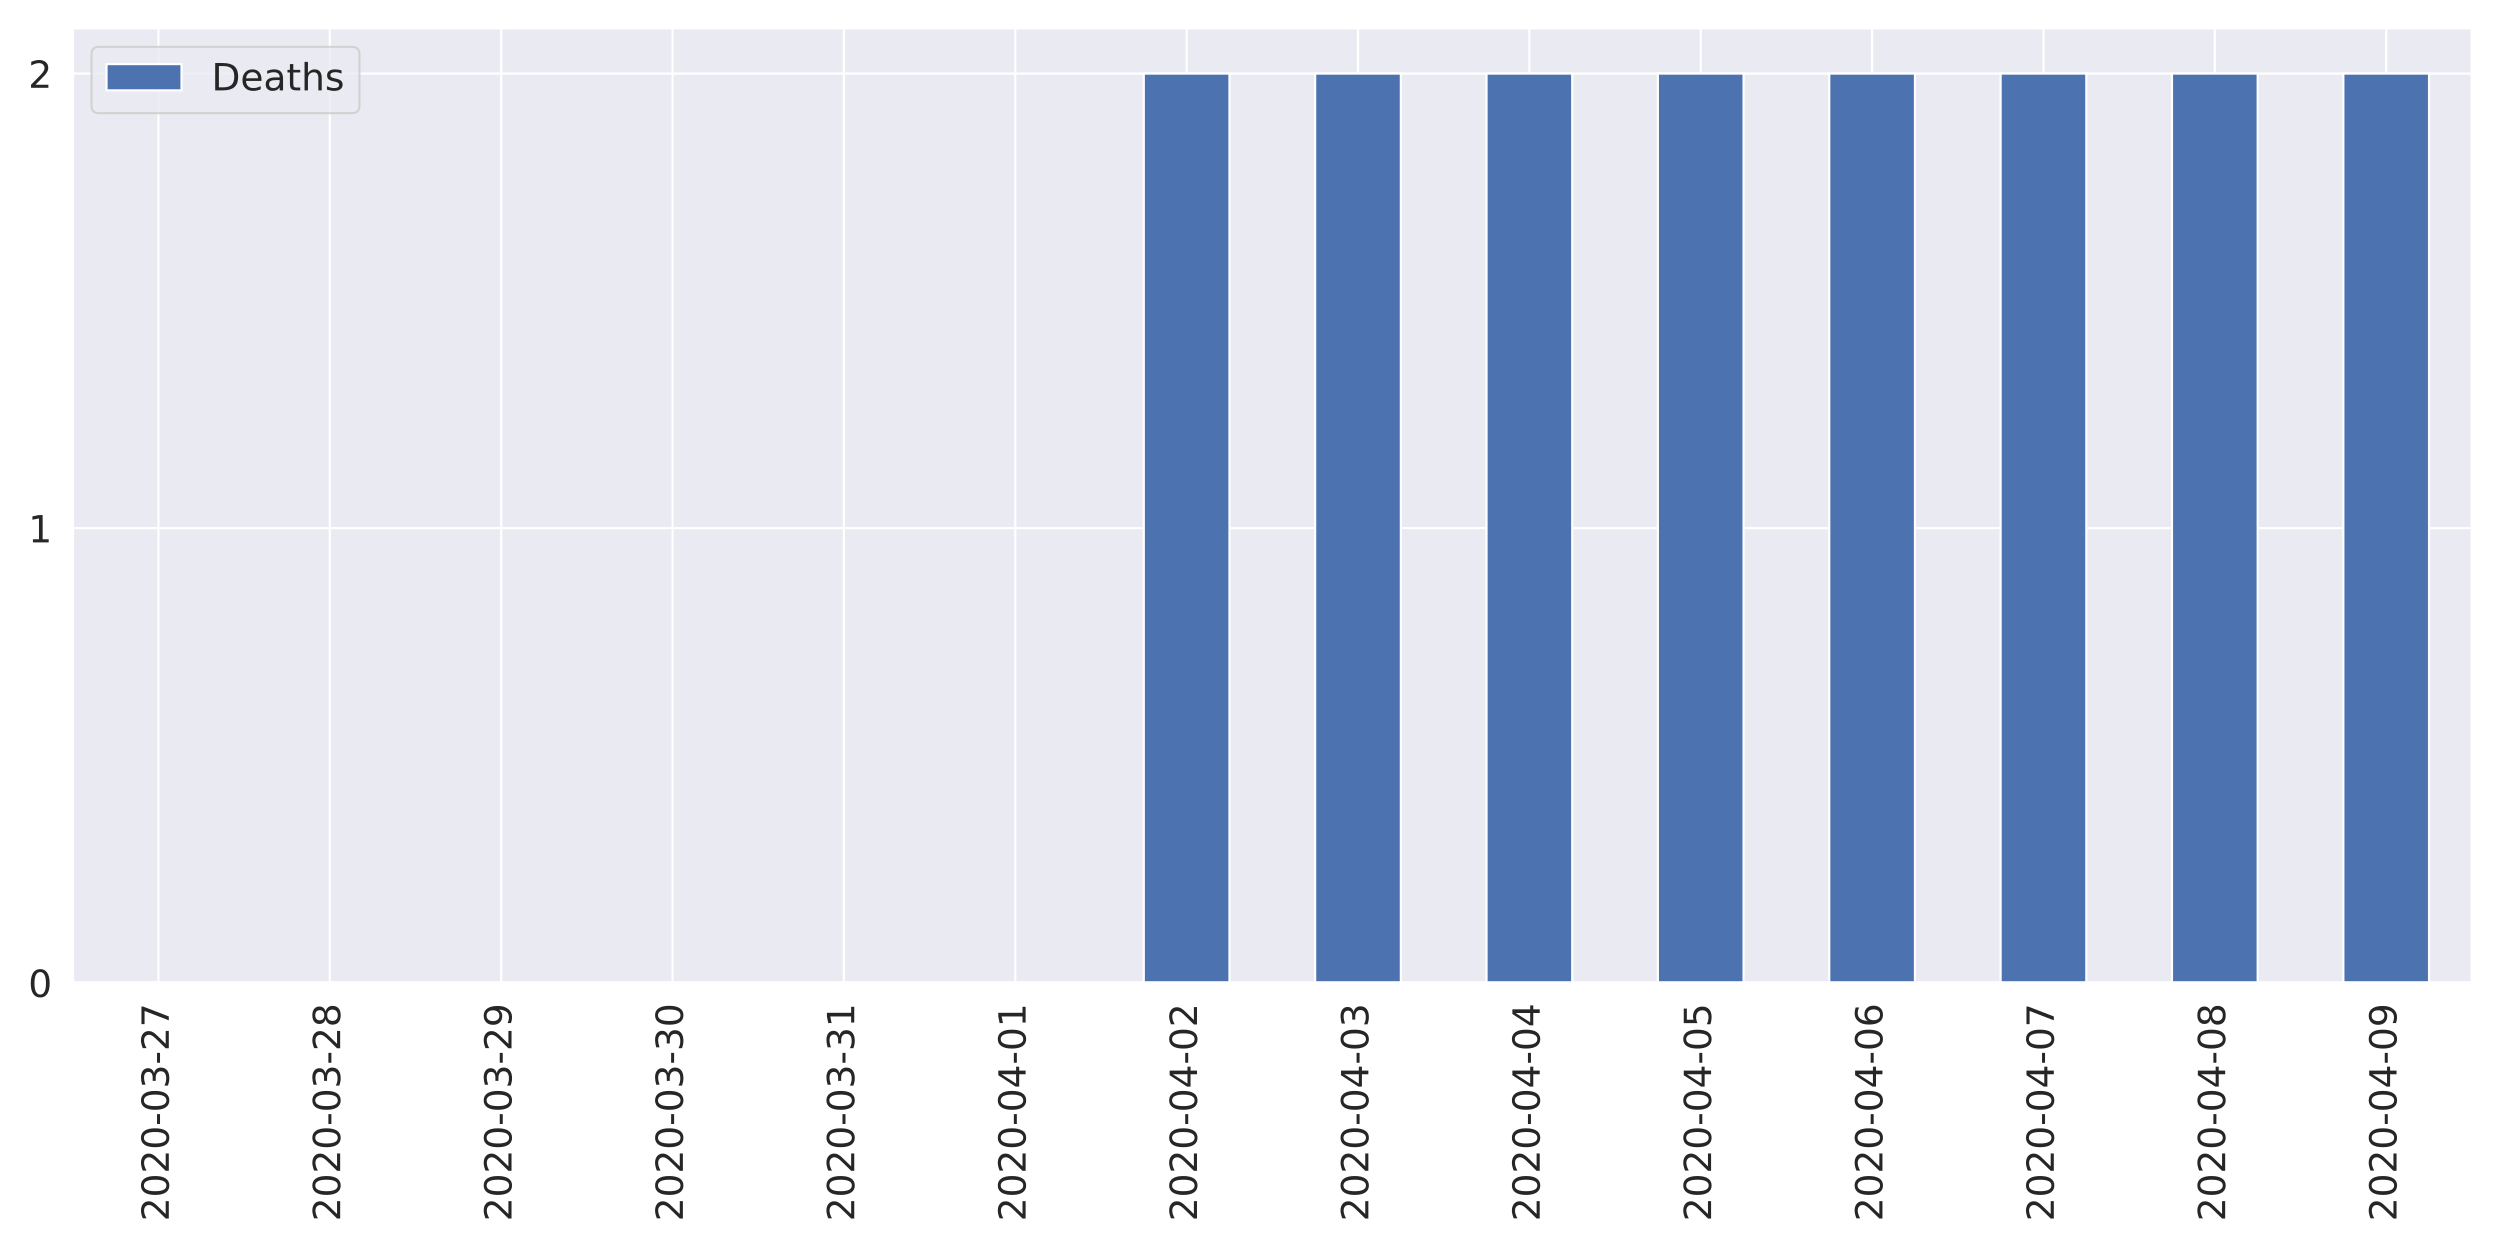
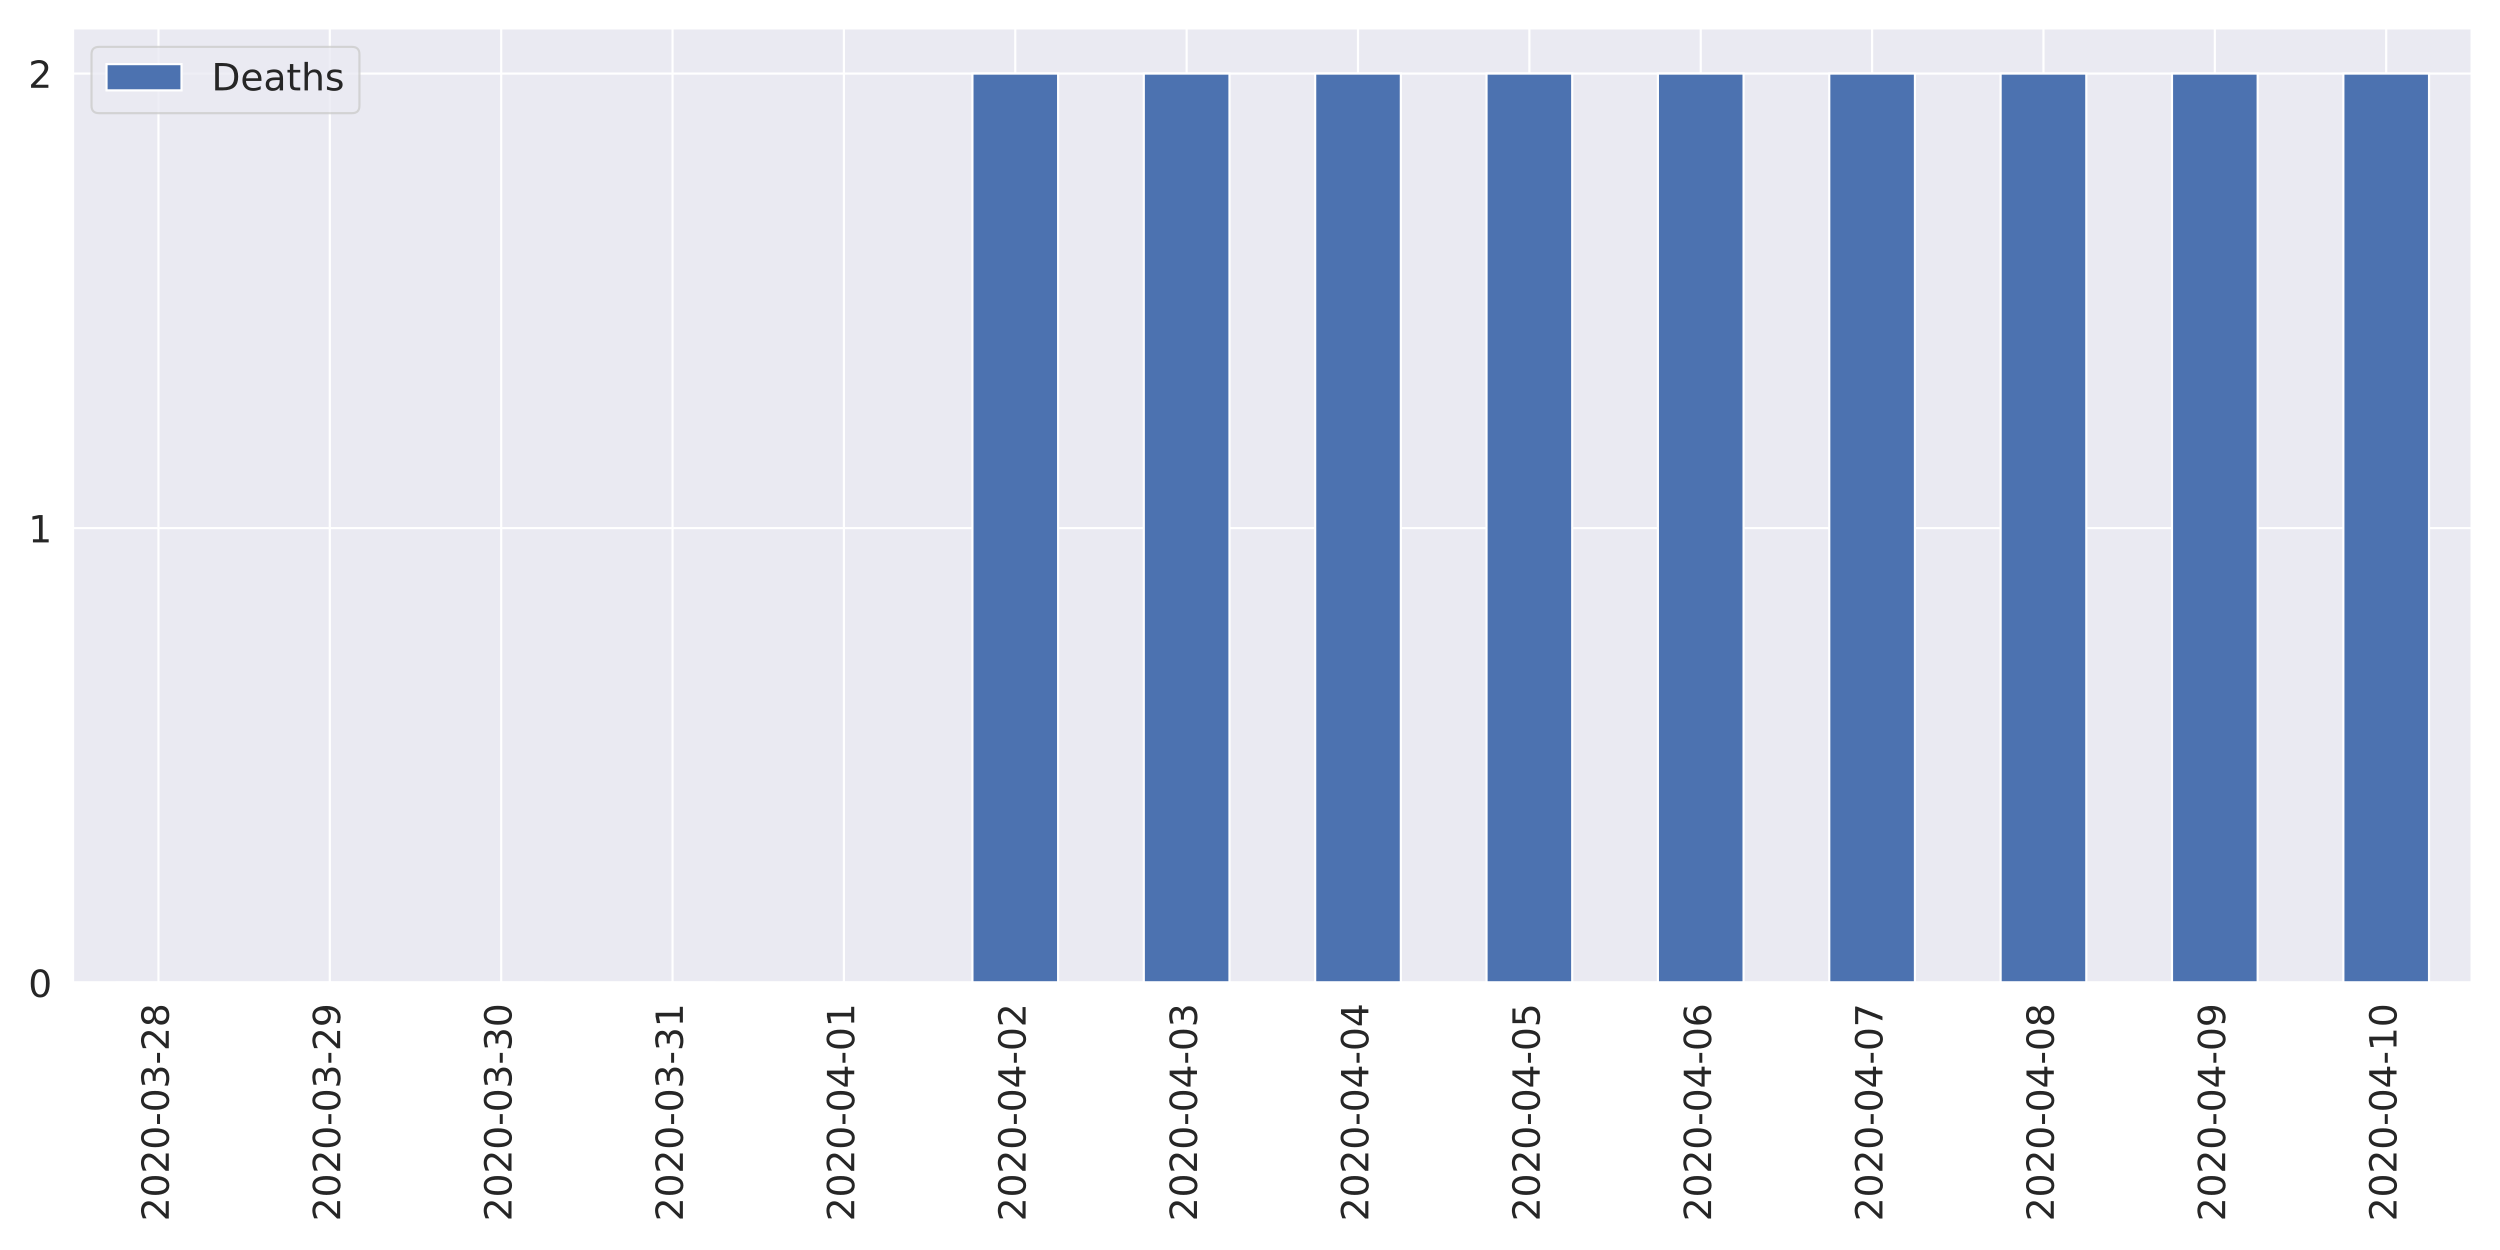
<svg xmlns="http://www.w3.org/2000/svg" xmlns:xlink="http://www.w3.org/1999/xlink" height="576pt" version="1.1" viewBox="0 0 1152 576" width="1152pt">
  <defs>
    <style type="text/css">
*{stroke-linecap:butt;stroke-linejoin:round;}
  </style>
  </defs>
  <g id="figure_1">
    <g id="patch_1">
      <path d="M 0 576  L 1152 576  L 1152 0  L 0 0  z " style="fill:#ffffff;" />
    </g>
    <g id="axes_1">
      <g id="patch_2">
        <path d="M 33.53 452.83  L 1139.04 452.83  L 1139.04 12.96  L 33.53 12.96  z " style="fill:#eaeaf2;" />
      </g>
      <g id="matplotlib.axis_1">
        <g id="xtick_1">
          <g id="line2d_1">
            <path clip-path="url(#pada38591d6)" d="M 73.013 452.83  L 73.013 12.96  " style="fill:none;stroke:#ffffff;stroke-linecap:round;" />
          </g>
          <g id="text_1">
            <defs>
              <path d="M 19.188 8.297  L 53.609 8.297  L 53.609 0  L 7.328 0  L 7.328 8.297  Q 12.938 14.109 22.625 23.891  Q 32.328 33.688 34.812 36.531  Q 39.547 41.844 41.422 45.531  Q 43.312 49.219 43.312 52.781  Q 43.312 58.594 39.234 62.25  Q 35.156 65.922 28.609 65.922  Q 23.969 65.922 18.812 64.312  Q 13.672 62.703 7.812 59.422  L 7.812 69.391  Q 13.766 71.781 18.938 73  Q 24.125 74.219 28.422 74.219  Q 39.75 74.219 46.484 68.547  Q 53.219 62.891 53.219 53.422  Q 53.219 48.922 51.531 44.891  Q 49.859 40.875 45.406 35.406  Q 44.188 33.984 37.641 27.219  Q 31.109 20.453 19.188 8.297  z " id="DejaVuSans-50" />
              <path d="M 31.781 66.406  Q 24.172 66.406 20.328 58.906  Q 16.5 51.422 16.5 36.375  Q 16.5 21.391 20.328 13.891  Q 24.172 6.391 31.781 6.391  Q 39.453 6.391 43.281 13.891  Q 47.125 21.391 47.125 36.375  Q 47.125 51.422 43.281 58.906  Q 39.453 66.406 31.781 66.406  z M 31.781 74.219  Q 44.047 74.219 50.516 64.516  Q 56.984 54.828 56.984 36.375  Q 56.984 17.969 50.516 8.266  Q 44.047 -1.422 31.781 -1.422  Q 19.531 -1.422 13.062 8.266  Q 6.594 17.969 6.594 36.375  Q 6.594 54.828 13.062 64.516  Q 19.531 74.219 31.781 74.219  z " id="DejaVuSans-48" />
              <path d="M 4.891 31.391  L 31.203 31.391  L 31.203 23.391  L 4.891 23.391  z " id="DejaVuSans-45" />
              <path d="M 40.578 39.312  Q 47.656 37.797 51.625 33  Q 55.609 28.219 55.609 21.188  Q 55.609 10.406 48.188 4.484  Q 40.766 -1.422 27.094 -1.422  Q 22.516 -1.422 17.656 -0.516  Q 12.797 0.391 7.625 2.203  L 7.625 11.719  Q 11.719 9.328 16.594 8.109  Q 21.484 6.891 26.812 6.891  Q 36.078 6.891 40.938 10.547  Q 45.797 14.203 45.797 21.188  Q 45.797 27.641 41.281 31.266  Q 36.766 34.906 28.719 34.906  L 20.219 34.906  L 20.219 43.016  L 29.109 43.016  Q 36.375 43.016 40.234 45.922  Q 44.094 48.828 44.094 54.297  Q 44.094 59.906 40.109 62.906  Q 36.141 65.922 28.719 65.922  Q 24.656 65.922 20.016 65.031  Q 15.375 64.156 9.812 62.312  L 9.812 71.094  Q 15.438 72.656 20.344 73.438  Q 25.25 74.219 29.594 74.219  Q 40.828 74.219 47.359 69.109  Q 53.906 64.016 53.906 55.328  Q 53.906 49.266 50.438 45.094  Q 46.969 40.922 40.578 39.312  z " id="DejaVuSans-51" />
-               <path d="M 8.203 72.906  L 55.078 72.906  L 55.078 68.703  L 28.609 0  L 18.312 0  L 43.219 64.594  L 8.203 64.594  z " id="DejaVuSans-55" />
+               <path d="M 31.781 34.625  Q 24.75 34.625 20.719 30.859  Q 16.703 27.094 16.703 20.516  Q 16.703 13.922 20.719 10.156  Q 24.75 6.391 31.781 6.391  Q 38.812 6.391 42.859 10.172  Q 46.922 13.969 46.922 20.516  Q 46.922 27.094 42.891 30.859  Q 38.875 34.625 31.781 34.625  z M 21.922 38.812  Q 15.578 40.375 12.031 44.719  Q 8.5 49.078 8.5 55.328  Q 8.5 64.062 14.719 69.141  Q 20.953 74.219 31.781 74.219  Q 42.672 74.219 48.875 69.141  Q 55.078 64.062 55.078 55.328  Q 55.078 49.078 51.531 44.719  Q 48 40.375 41.703 38.812  Q 48.828 37.156 52.797 32.312  Q 56.781 27.484 56.781 20.516  Q 56.781 9.906 50.312 4.234  Q 43.844 -1.422 31.781 -1.422  Q 19.734 -1.422 13.25 4.234  Q 6.781 9.906 6.781 20.516  Q 6.781 27.484 10.781 32.312  Q 14.797 37.156 21.922 38.812  z M 18.312 54.391  Q 18.312 48.734 21.844 45.562  Q 25.391 42.391 31.781 42.391  Q 38.141 42.391 41.719 45.562  Q 45.312 48.734 45.312 54.391  Q 45.312 60.062 41.719 63.234  Q 38.141 66.406 31.781 66.406  Q 25.391 66.406 21.844 63.234  Q 18.312 60.062 18.312 54.391  z " id="DejaVuSans-56" />
            </defs>
            <g style="fill:#262626;" transform="translate(77.7807 562.7538)rotate(-90)scale(0.1728 -0.1728)">
              <use xlink:href="#DejaVuSans-50" />
              <use x="63.623" xlink:href="#DejaVuSans-48" />
              <use x="127.246" xlink:href="#DejaVuSans-50" />
              <use x="190.869" xlink:href="#DejaVuSans-48" />
              <use x="254.492" xlink:href="#DejaVuSans-45" />
              <use x="290.576" xlink:href="#DejaVuSans-48" />
              <use x="354.199" xlink:href="#DejaVuSans-51" />
              <use x="417.822" xlink:href="#DejaVuSans-45" />
              <use x="453.906" xlink:href="#DejaVuSans-50" />
-               <use x="517.529" xlink:href="#DejaVuSans-55" />
+               <use x="517.529" xlink:href="#DejaVuSans-56" />
            </g>
          </g>
        </g>
        <g id="xtick_2">
          <g id="line2d_2">
            <path clip-path="url(#pada38591d6)" d="M 151.977 452.83  L 151.977 12.96  " style="fill:none;stroke:#ffffff;stroke-linecap:round;" />
          </g>
          <g id="text_2">
            <defs>
-               <path d="M 31.781 34.625  Q 24.75 34.625 20.719 30.859  Q 16.703 27.094 16.703 20.516  Q 16.703 13.922 20.719 10.156  Q 24.75 6.391 31.781 6.391  Q 38.812 6.391 42.859 10.172  Q 46.922 13.969 46.922 20.516  Q 46.922 27.094 42.891 30.859  Q 38.875 34.625 31.781 34.625  z M 21.922 38.812  Q 15.578 40.375 12.031 44.719  Q 8.5 49.078 8.5 55.328  Q 8.5 64.062 14.719 69.141  Q 20.953 74.219 31.781 74.219  Q 42.672 74.219 48.875 69.141  Q 55.078 64.062 55.078 55.328  Q 55.078 49.078 51.531 44.719  Q 48 40.375 41.703 38.812  Q 48.828 37.156 52.797 32.312  Q 56.781 27.484 56.781 20.516  Q 56.781 9.906 50.312 4.234  Q 43.844 -1.422 31.781 -1.422  Q 19.734 -1.422 13.25 4.234  Q 6.781 9.906 6.781 20.516  Q 6.781 27.484 10.781 32.312  Q 14.797 37.156 21.922 38.812  z M 18.312 54.391  Q 18.312 48.734 21.844 45.562  Q 25.391 42.391 31.781 42.391  Q 38.141 42.391 41.719 45.562  Q 45.312 48.734 45.312 54.391  Q 45.312 60.062 41.719 63.234  Q 38.141 66.406 31.781 66.406  Q 25.391 66.406 21.844 63.234  Q 18.312 60.062 18.312 54.391  z " id="DejaVuSans-56" />
+               <path d="M 10.984 1.516  L 10.984 10.5  Q 14.703 8.734 18.5 7.812  Q 22.312 6.891 25.984 6.891  Q 35.75 6.891 40.891 13.453  Q 46.047 20.016 46.781 33.406  Q 43.953 29.203 39.594 26.953  Q 35.25 24.703 29.984 24.703  Q 19.047 24.703 12.672 31.312  Q 6.297 37.938 6.297 49.422  Q 6.297 60.641 12.938 67.422  Q 19.578 74.219 30.609 74.219  Q 43.266 74.219 49.922 64.516  Q 56.594 54.828 56.594 36.375  Q 56.594 19.141 48.406 8.859  Q 40.234 -1.422 26.422 -1.422  Q 22.703 -1.422 18.891 -0.688  Q 15.094 0.047 10.984 1.516  z M 30.609 32.422  Q 37.25 32.422 41.125 36.953  Q 45.016 41.5 45.016 49.422  Q 45.016 57.281 41.125 61.844  Q 37.25 66.406 30.609 66.406  Q 23.969 66.406 20.094 61.844  Q 16.219 57.281 16.219 49.422  Q 16.219 41.5 20.094 36.953  Q 23.969 32.422 30.609 32.422  z " id="DejaVuSans-57" />
            </defs>
            <g style="fill:#262626;" transform="translate(156.7457 562.7538)rotate(-90)scale(0.1728 -0.1728)">
              <use xlink:href="#DejaVuSans-50" />
              <use x="63.623" xlink:href="#DejaVuSans-48" />
              <use x="127.246" xlink:href="#DejaVuSans-50" />
              <use x="190.869" xlink:href="#DejaVuSans-48" />
              <use x="254.492" xlink:href="#DejaVuSans-45" />
              <use x="290.576" xlink:href="#DejaVuSans-48" />
              <use x="354.199" xlink:href="#DejaVuSans-51" />
              <use x="417.822" xlink:href="#DejaVuSans-45" />
              <use x="453.906" xlink:href="#DejaVuSans-50" />
-               <use x="517.529" xlink:href="#DejaVuSans-56" />
+               <use x="517.529" xlink:href="#DejaVuSans-57" />
            </g>
          </g>
        </g>
        <g id="xtick_3">
          <g id="line2d_3">
            <path clip-path="url(#pada38591d6)" d="M 230.942 452.83  L 230.942 12.96  " style="fill:none;stroke:#ffffff;stroke-linecap:round;" />
          </g>
          <g id="text_3">
-             <defs>
-               <path d="M 10.984 1.516  L 10.984 10.5  Q 14.703 8.734 18.5 7.812  Q 22.312 6.891 25.984 6.891  Q 35.75 6.891 40.891 13.453  Q 46.047 20.016 46.781 33.406  Q 43.953 29.203 39.594 26.953  Q 35.25 24.703 29.984 24.703  Q 19.047 24.703 12.672 31.312  Q 6.297 37.938 6.297 49.422  Q 6.297 60.641 12.938 67.422  Q 19.578 74.219 30.609 74.219  Q 43.266 74.219 49.922 64.516  Q 56.594 54.828 56.594 36.375  Q 56.594 19.141 48.406 8.859  Q 40.234 -1.422 26.422 -1.422  Q 22.703 -1.422 18.891 -0.688  Q 15.094 0.047 10.984 1.516  z M 30.609 32.422  Q 37.25 32.422 41.125 36.953  Q 45.016 41.5 45.016 49.422  Q 45.016 57.281 41.125 61.844  Q 37.25 66.406 30.609 66.406  Q 23.969 66.406 20.094 61.844  Q 16.219 57.281 16.219 49.422  Q 16.219 41.5 20.094 36.953  Q 23.969 32.422 30.609 32.422  z " id="DejaVuSans-57" />
-             </defs>
            <g style="fill:#262626;" transform="translate(235.7107 562.7538)rotate(-90)scale(0.1728 -0.1728)">
              <use xlink:href="#DejaVuSans-50" />
              <use x="63.623" xlink:href="#DejaVuSans-48" />
              <use x="127.246" xlink:href="#DejaVuSans-50" />
              <use x="190.869" xlink:href="#DejaVuSans-48" />
              <use x="254.492" xlink:href="#DejaVuSans-45" />
              <use x="290.576" xlink:href="#DejaVuSans-48" />
              <use x="354.199" xlink:href="#DejaVuSans-51" />
              <use x="417.822" xlink:href="#DejaVuSans-45" />
-               <use x="453.906" xlink:href="#DejaVuSans-50" />
-               <use x="517.529" xlink:href="#DejaVuSans-57" />
+               <use x="453.906" xlink:href="#DejaVuSans-51" />
+               <use x="517.529" xlink:href="#DejaVuSans-48" />
            </g>
          </g>
        </g>
        <g id="xtick_4">
          <g id="line2d_4">
            <path clip-path="url(#pada38591d6)" d="M 309.908 452.83  L 309.908 12.96  " style="fill:none;stroke:#ffffff;stroke-linecap:round;" />
          </g>
          <g id="text_4">
+             <defs>
+               <path d="M 12.406 8.297  L 28.516 8.297  L 28.516 63.922  L 10.984 60.406  L 10.984 69.391  L 28.422 72.906  L 38.281 72.906  L 38.281 8.297  L 54.391 8.297  L 54.391 0  L 12.406 0  z " id="DejaVuSans-49" />
+             </defs>
            <g style="fill:#262626;" transform="translate(314.6757 562.7538)rotate(-90)scale(0.1728 -0.1728)">
              <use xlink:href="#DejaVuSans-50" />
              <use x="63.623" xlink:href="#DejaVuSans-48" />
              <use x="127.246" xlink:href="#DejaVuSans-50" />
              <use x="190.869" xlink:href="#DejaVuSans-48" />
              <use x="254.492" xlink:href="#DejaVuSans-45" />
              <use x="290.576" xlink:href="#DejaVuSans-48" />
              <use x="354.199" xlink:href="#DejaVuSans-51" />
              <use x="417.822" xlink:href="#DejaVuSans-45" />
              <use x="453.906" xlink:href="#DejaVuSans-51" />
-               <use x="517.529" xlink:href="#DejaVuSans-48" />
+               <use x="517.529" xlink:href="#DejaVuSans-49" />
            </g>
          </g>
        </g>
        <g id="xtick_5">
          <g id="line2d_5">
            <path clip-path="url(#pada38591d6)" d="M 388.873 452.83  L 388.873 12.96  " style="fill:none;stroke:#ffffff;stroke-linecap:round;" />
          </g>
          <g id="text_5">
            <defs>
-               <path d="M 12.406 8.297  L 28.516 8.297  L 28.516 63.922  L 10.984 60.406  L 10.984 69.391  L 28.422 72.906  L 38.281 72.906  L 38.281 8.297  L 54.391 8.297  L 54.391 0  L 12.406 0  z " id="DejaVuSans-49" />
+               <path d="M 37.797 64.312  L 12.891 25.391  L 37.797 25.391  z M 35.203 72.906  L 47.609 72.906  L 47.609 25.391  L 58.016 25.391  L 58.016 17.188  L 47.609 17.188  L 47.609 0  L 37.797 0  L 37.797 17.188  L 4.891 17.188  L 4.891 26.703  z " id="DejaVuSans-52" />
            </defs>
            <g style="fill:#262626;" transform="translate(393.6407 562.7538)rotate(-90)scale(0.1728 -0.1728)">
              <use xlink:href="#DejaVuSans-50" />
              <use x="63.623" xlink:href="#DejaVuSans-48" />
              <use x="127.246" xlink:href="#DejaVuSans-50" />
              <use x="190.869" xlink:href="#DejaVuSans-48" />
              <use x="254.492" xlink:href="#DejaVuSans-45" />
              <use x="290.576" xlink:href="#DejaVuSans-48" />
-               <use x="354.199" xlink:href="#DejaVuSans-51" />
-               <use x="417.822" xlink:href="#DejaVuSans-45" />
-               <use x="453.906" xlink:href="#DejaVuSans-51" />
+               <use x="354.199" xlink:href="#DejaVuSans-52" />
+               <use x="417.822" xlink:href="#DejaVuSans-45" />
+               <use x="453.906" xlink:href="#DejaVuSans-48" />
              <use x="517.529" xlink:href="#DejaVuSans-49" />
            </g>
          </g>
        </g>
        <g id="xtick_6">
          <g id="line2d_6">
            <path clip-path="url(#pada38591d6)" d="M 467.837 452.83  L 467.837 12.96  " style="fill:none;stroke:#ffffff;stroke-linecap:round;" />
          </g>
          <g id="text_6">
-             <defs>
-               <path d="M 37.797 64.312  L 12.891 25.391  L 37.797 25.391  z M 35.203 72.906  L 47.609 72.906  L 47.609 25.391  L 58.016 25.391  L 58.016 17.188  L 47.609 17.188  L 47.609 0  L 37.797 0  L 37.797 17.188  L 4.891 17.188  L 4.891 26.703  z " id="DejaVuSans-52" />
-             </defs>
            <g style="fill:#262626;" transform="translate(472.6057 562.7538)rotate(-90)scale(0.1728 -0.1728)">
              <use xlink:href="#DejaVuSans-50" />
              <use x="63.623" xlink:href="#DejaVuSans-48" />
              <use x="127.246" xlink:href="#DejaVuSans-50" />
              <use x="190.869" xlink:href="#DejaVuSans-48" />
              <use x="254.492" xlink:href="#DejaVuSans-45" />
              <use x="290.576" xlink:href="#DejaVuSans-48" />
              <use x="354.199" xlink:href="#DejaVuSans-52" />
              <use x="417.822" xlink:href="#DejaVuSans-45" />
              <use x="453.906" xlink:href="#DejaVuSans-48" />
-               <use x="517.529" xlink:href="#DejaVuSans-49" />
+               <use x="517.529" xlink:href="#DejaVuSans-50" />
            </g>
          </g>
        </g>
        <g id="xtick_7">
          <g id="line2d_7">
            <path clip-path="url(#pada38591d6)" d="M 546.803 452.83  L 546.803 12.96  " style="fill:none;stroke:#ffffff;stroke-linecap:round;" />
          </g>
          <g id="text_7">
            <g style="fill:#262626;" transform="translate(551.5707 562.7538)rotate(-90)scale(0.1728 -0.1728)">
              <use xlink:href="#DejaVuSans-50" />
              <use x="63.623" xlink:href="#DejaVuSans-48" />
              <use x="127.246" xlink:href="#DejaVuSans-50" />
              <use x="190.869" xlink:href="#DejaVuSans-48" />
              <use x="254.492" xlink:href="#DejaVuSans-45" />
              <use x="290.576" xlink:href="#DejaVuSans-48" />
              <use x="354.199" xlink:href="#DejaVuSans-52" />
              <use x="417.822" xlink:href="#DejaVuSans-45" />
              <use x="453.906" xlink:href="#DejaVuSans-48" />
-               <use x="517.529" xlink:href="#DejaVuSans-50" />
+               <use x="517.529" xlink:href="#DejaVuSans-51" />
            </g>
          </g>
        </g>
        <g id="xtick_8">
          <g id="line2d_8">
            <path clip-path="url(#pada38591d6)" d="M 625.768 452.83  L 625.768 12.96  " style="fill:none;stroke:#ffffff;stroke-linecap:round;" />
          </g>
          <g id="text_8">
            <g style="fill:#262626;" transform="translate(630.5357 562.7538)rotate(-90)scale(0.1728 -0.1728)">
              <use xlink:href="#DejaVuSans-50" />
              <use x="63.623" xlink:href="#DejaVuSans-48" />
              <use x="127.246" xlink:href="#DejaVuSans-50" />
              <use x="190.869" xlink:href="#DejaVuSans-48" />
              <use x="254.492" xlink:href="#DejaVuSans-45" />
              <use x="290.576" xlink:href="#DejaVuSans-48" />
              <use x="354.199" xlink:href="#DejaVuSans-52" />
              <use x="417.822" xlink:href="#DejaVuSans-45" />
              <use x="453.906" xlink:href="#DejaVuSans-48" />
-               <use x="517.529" xlink:href="#DejaVuSans-51" />
+               <use x="517.529" xlink:href="#DejaVuSans-52" />
            </g>
          </g>
        </g>
        <g id="xtick_9">
          <g id="line2d_9">
            <path clip-path="url(#pada38591d6)" d="M 704.732 452.83  L 704.732 12.96  " style="fill:none;stroke:#ffffff;stroke-linecap:round;" />
          </g>
          <g id="text_9">
+             <defs>
+               <path d="M 10.797 72.906  L 49.516 72.906  L 49.516 64.594  L 19.828 64.594  L 19.828 46.734  Q 21.969 47.469 24.109 47.828  Q 26.266 48.188 28.422 48.188  Q 40.625 48.188 47.75 41.5  Q 54.891 34.812 54.891 23.391  Q 54.891 11.625 47.562 5.094  Q 40.234 -1.422 26.906 -1.422  Q 22.312 -1.422 17.547 -0.641  Q 12.797 0.141 7.719 1.703  L 7.719 11.625  Q 12.109 9.234 16.797 8.062  Q 21.484 6.891 26.703 6.891  Q 35.156 6.891 40.078 11.328  Q 45.016 15.766 45.016 23.391  Q 45.016 31 40.078 35.438  Q 35.156 39.891 26.703 39.891  Q 22.75 39.891 18.812 39.016  Q 14.891 38.141 10.797 36.281  z " id="DejaVuSans-53" />
+             </defs>
            <g style="fill:#262626;" transform="translate(709.5007 562.7538)rotate(-90)scale(0.1728 -0.1728)">
              <use xlink:href="#DejaVuSans-50" />
              <use x="63.623" xlink:href="#DejaVuSans-48" />
              <use x="127.246" xlink:href="#DejaVuSans-50" />
              <use x="190.869" xlink:href="#DejaVuSans-48" />
              <use x="254.492" xlink:href="#DejaVuSans-45" />
              <use x="290.576" xlink:href="#DejaVuSans-48" />
              <use x="354.199" xlink:href="#DejaVuSans-52" />
              <use x="417.822" xlink:href="#DejaVuSans-45" />
              <use x="453.906" xlink:href="#DejaVuSans-48" />
-               <use x="517.529" xlink:href="#DejaVuSans-52" />
+               <use x="517.529" xlink:href="#DejaVuSans-53" />
            </g>
          </g>
        </g>
        <g id="xtick_10">
          <g id="line2d_10">
            <path clip-path="url(#pada38591d6)" d="M 783.697 452.83  L 783.697 12.96  " style="fill:none;stroke:#ffffff;stroke-linecap:round;" />
          </g>
          <g id="text_10">
            <defs>
-               <path d="M 10.797 72.906  L 49.516 72.906  L 49.516 64.594  L 19.828 64.594  L 19.828 46.734  Q 21.969 47.469 24.109 47.828  Q 26.266 48.188 28.422 48.188  Q 40.625 48.188 47.75 41.5  Q 54.891 34.812 54.891 23.391  Q 54.891 11.625 47.562 5.094  Q 40.234 -1.422 26.906 -1.422  Q 22.312 -1.422 17.547 -0.641  Q 12.797 0.141 7.719 1.703  L 7.719 11.625  Q 12.109 9.234 16.797 8.062  Q 21.484 6.891 26.703 6.891  Q 35.156 6.891 40.078 11.328  Q 45.016 15.766 45.016 23.391  Q 45.016 31 40.078 35.438  Q 35.156 39.891 26.703 39.891  Q 22.75 39.891 18.812 39.016  Q 14.891 38.141 10.797 36.281  z " id="DejaVuSans-53" />
+               <path d="M 33.016 40.375  Q 26.375 40.375 22.484 35.828  Q 18.609 31.297 18.609 23.391  Q 18.609 15.531 22.484 10.953  Q 26.375 6.391 33.016 6.391  Q 39.656 6.391 43.531 10.953  Q 47.406 15.531 47.406 23.391  Q 47.406 31.297 43.531 35.828  Q 39.656 40.375 33.016 40.375  z M 52.594 71.297  L 52.594 62.312  Q 48.875 64.062 45.094 64.984  Q 41.312 65.922 37.594 65.922  Q 27.828 65.922 22.672 59.328  Q 17.531 52.734 16.797 39.406  Q 19.672 43.656 24.016 45.922  Q 28.375 48.188 33.594 48.188  Q 44.578 48.188 50.953 41.516  Q 57.328 34.859 57.328 23.391  Q 57.328 12.156 50.688 5.359  Q 44.047 -1.422 33.016 -1.422  Q 20.359 -1.422 13.672 8.266  Q 6.984 17.969 6.984 36.375  Q 6.984 53.656 15.188 63.938  Q 23.391 74.219 37.203 74.219  Q 40.922 74.219 44.703 73.484  Q 48.484 72.75 52.594 71.297  z " id="DejaVuSans-54" />
            </defs>
            <g style="fill:#262626;" transform="translate(788.4657 562.7538)rotate(-90)scale(0.1728 -0.1728)">
              <use xlink:href="#DejaVuSans-50" />
              <use x="63.623" xlink:href="#DejaVuSans-48" />
              <use x="127.246" xlink:href="#DejaVuSans-50" />
              <use x="190.869" xlink:href="#DejaVuSans-48" />
              <use x="254.492" xlink:href="#DejaVuSans-45" />
              <use x="290.576" xlink:href="#DejaVuSans-48" />
              <use x="354.199" xlink:href="#DejaVuSans-52" />
              <use x="417.822" xlink:href="#DejaVuSans-45" />
              <use x="453.906" xlink:href="#DejaVuSans-48" />
-               <use x="517.529" xlink:href="#DejaVuSans-53" />
+               <use x="517.529" xlink:href="#DejaVuSans-54" />
            </g>
          </g>
        </g>
        <g id="xtick_11">
          <g id="line2d_11">
            <path clip-path="url(#pada38591d6)" d="M 862.663 452.83  L 862.663 12.96  " style="fill:none;stroke:#ffffff;stroke-linecap:round;" />
          </g>
          <g id="text_11">
            <defs>
-               <path d="M 33.016 40.375  Q 26.375 40.375 22.484 35.828  Q 18.609 31.297 18.609 23.391  Q 18.609 15.531 22.484 10.953  Q 26.375 6.391 33.016 6.391  Q 39.656 6.391 43.531 10.953  Q 47.406 15.531 47.406 23.391  Q 47.406 31.297 43.531 35.828  Q 39.656 40.375 33.016 40.375  z M 52.594 71.297  L 52.594 62.312  Q 48.875 64.062 45.094 64.984  Q 41.312 65.922 37.594 65.922  Q 27.828 65.922 22.672 59.328  Q 17.531 52.734 16.797 39.406  Q 19.672 43.656 24.016 45.922  Q 28.375 48.188 33.594 48.188  Q 44.578 48.188 50.953 41.516  Q 57.328 34.859 57.328 23.391  Q 57.328 12.156 50.688 5.359  Q 44.047 -1.422 33.016 -1.422  Q 20.359 -1.422 13.672 8.266  Q 6.984 17.969 6.984 36.375  Q 6.984 53.656 15.188 63.938  Q 23.391 74.219 37.203 74.219  Q 40.922 74.219 44.703 73.484  Q 48.484 72.75 52.594 71.297  z " id="DejaVuSans-54" />
+               <path d="M 8.203 72.906  L 55.078 72.906  L 55.078 68.703  L 28.609 0  L 18.312 0  L 43.219 64.594  L 8.203 64.594  z " id="DejaVuSans-55" />
            </defs>
            <g style="fill:#262626;" transform="translate(867.4307 562.7538)rotate(-90)scale(0.1728 -0.1728)">
              <use xlink:href="#DejaVuSans-50" />
              <use x="63.623" xlink:href="#DejaVuSans-48" />
              <use x="127.246" xlink:href="#DejaVuSans-50" />
              <use x="190.869" xlink:href="#DejaVuSans-48" />
              <use x="254.492" xlink:href="#DejaVuSans-45" />
              <use x="290.576" xlink:href="#DejaVuSans-48" />
              <use x="354.199" xlink:href="#DejaVuSans-52" />
              <use x="417.822" xlink:href="#DejaVuSans-45" />
              <use x="453.906" xlink:href="#DejaVuSans-48" />
-               <use x="517.529" xlink:href="#DejaVuSans-54" />
+               <use x="517.529" xlink:href="#DejaVuSans-55" />
            </g>
          </g>
        </g>
        <g id="xtick_12">
          <g id="line2d_12">
            <path clip-path="url(#pada38591d6)" d="M 941.628 452.83  L 941.628 12.96  " style="fill:none;stroke:#ffffff;stroke-linecap:round;" />
          </g>
          <g id="text_12">
            <g style="fill:#262626;" transform="translate(946.3957 562.7538)rotate(-90)scale(0.1728 -0.1728)">
              <use xlink:href="#DejaVuSans-50" />
              <use x="63.623" xlink:href="#DejaVuSans-48" />
              <use x="127.246" xlink:href="#DejaVuSans-50" />
              <use x="190.869" xlink:href="#DejaVuSans-48" />
              <use x="254.492" xlink:href="#DejaVuSans-45" />
              <use x="290.576" xlink:href="#DejaVuSans-48" />
              <use x="354.199" xlink:href="#DejaVuSans-52" />
              <use x="417.822" xlink:href="#DejaVuSans-45" />
              <use x="453.906" xlink:href="#DejaVuSans-48" />
-               <use x="517.529" xlink:href="#DejaVuSans-55" />
+               <use x="517.529" xlink:href="#DejaVuSans-56" />
            </g>
          </g>
        </g>
        <g id="xtick_13">
          <g id="line2d_13">
            <path clip-path="url(#pada38591d6)" d="M 1020.592 452.83  L 1020.592 12.96  " style="fill:none;stroke:#ffffff;stroke-linecap:round;" />
          </g>
          <g id="text_13">
            <g style="fill:#262626;" transform="translate(1025.361 562.7538)rotate(-90)scale(0.1728 -0.1728)">
              <use xlink:href="#DejaVuSans-50" />
              <use x="63.623" xlink:href="#DejaVuSans-48" />
              <use x="127.246" xlink:href="#DejaVuSans-50" />
              <use x="190.869" xlink:href="#DejaVuSans-48" />
              <use x="254.492" xlink:href="#DejaVuSans-45" />
              <use x="290.576" xlink:href="#DejaVuSans-48" />
              <use x="354.199" xlink:href="#DejaVuSans-52" />
              <use x="417.822" xlink:href="#DejaVuSans-45" />
              <use x="453.906" xlink:href="#DejaVuSans-48" />
-               <use x="517.529" xlink:href="#DejaVuSans-56" />
+               <use x="517.529" xlink:href="#DejaVuSans-57" />
            </g>
          </g>
        </g>
        <g id="xtick_14">
          <g id="line2d_14">
            <path clip-path="url(#pada38591d6)" d="M 1099.557 452.83  L 1099.557 12.96  " style="fill:none;stroke:#ffffff;stroke-linecap:round;" />
          </g>
          <g id="text_14">
            <g style="fill:#262626;" transform="translate(1104.326 562.7538)rotate(-90)scale(0.1728 -0.1728)">
              <use xlink:href="#DejaVuSans-50" />
              <use x="63.623" xlink:href="#DejaVuSans-48" />
              <use x="127.246" xlink:href="#DejaVuSans-50" />
              <use x="190.869" xlink:href="#DejaVuSans-48" />
              <use x="254.492" xlink:href="#DejaVuSans-45" />
              <use x="290.576" xlink:href="#DejaVuSans-48" />
              <use x="354.199" xlink:href="#DejaVuSans-52" />
              <use x="417.822" xlink:href="#DejaVuSans-45" />
-               <use x="453.906" xlink:href="#DejaVuSans-48" />
-               <use x="517.529" xlink:href="#DejaVuSans-57" />
+               <use x="453.906" xlink:href="#DejaVuSans-49" />
+               <use x="517.529" xlink:href="#DejaVuSans-48" />
            </g>
          </g>
        </g>
      </g>
      <g id="matplotlib.axis_2">
        <g id="ytick_1">
          <g id="line2d_15">
            <path clip-path="url(#pada38591d6)" d="M 33.53 452.83  L 1139.04 452.83  " style="fill:none;stroke:#ffffff;stroke-linecap:round;" />
          </g>
          <g id="text_15">
            <g style="fill:#262626;" transform="translate(13.0356 459.3951)scale(0.1728 -0.1728)">
              <use xlink:href="#DejaVuSans-48" />
            </g>
          </g>
        </g>
        <g id="ytick_2">
          <g id="line2d_16">
            <path clip-path="url(#pada38591d6)" d="M 33.53 243.368  L 1139.04 243.368  " style="fill:none;stroke:#ffffff;stroke-linecap:round;" />
          </g>
          <g id="text_16">
            <g style="fill:#262626;" transform="translate(13.0356 249.9331)scale(0.1728 -0.1728)">
              <use xlink:href="#DejaVuSans-49" />
            </g>
          </g>
        </g>
        <g id="ytick_3">
          <g id="line2d_17">
            <path clip-path="url(#pada38591d6)" d="M 33.53 33.906  L 1139.04 33.906  " style="fill:none;stroke:#ffffff;stroke-linecap:round;" />
          </g>
          <g id="text_17">
            <g style="fill:#262626;" transform="translate(13.0356 40.47124)scale(0.1728 -0.1728)">
              <use xlink:href="#DejaVuSans-50" />
            </g>
          </g>
        </g>
      </g>
      <g id="patch_3">
        <path clip-path="url(#pada38591d6)" d="M 53.271 452.83  L 92.754 452.83  L 92.754 452.83  L 53.271 452.83  z " style="fill:#4c72b0;stroke:#ffffff;stroke-linejoin:miter;" />
      </g>
      <g id="patch_4">
        <path clip-path="url(#pada38591d6)" d="M 132.236 452.83  L 171.719 452.83  L 171.719 452.83  L 132.236 452.83  z " style="fill:#4c72b0;stroke:#ffffff;stroke-linejoin:miter;" />
      </g>
      <g id="patch_5">
        <path clip-path="url(#pada38591d6)" d="M 211.201 452.83  L 250.684 452.83  L 250.684 452.83  L 211.201 452.83  z " style="fill:#4c72b0;stroke:#ffffff;stroke-linejoin:miter;" />
      </g>
      <g id="patch_6">
        <path clip-path="url(#pada38591d6)" d="M 290.166 452.83  L 329.649 452.83  L 329.649 452.83  L 290.166 452.83  z " style="fill:#4c72b0;stroke:#ffffff;stroke-linejoin:miter;" />
      </g>
      <g id="patch_7">
        <path clip-path="url(#pada38591d6)" d="M 369.131 452.83  L 408.614 452.83  L 408.614 452.83  L 369.131 452.83  z " style="fill:#4c72b0;stroke:#ffffff;stroke-linejoin:miter;" />
      </g>
      <g id="patch_8">
-         <path clip-path="url(#pada38591d6)" d="M 448.096 452.83  L 487.579 452.83  L 487.579 452.83  L 448.096 452.83  z " style="fill:#4c72b0;stroke:#ffffff;stroke-linejoin:miter;" />
+         <path clip-path="url(#pada38591d6)" d="M 448.096 452.83  L 487.579 452.83  L 487.579 33.906  L 448.096 33.906  z " style="fill:#4c72b0;stroke:#ffffff;stroke-linejoin:miter;" />
      </g>
      <g id="patch_9">
        <path clip-path="url(#pada38591d6)" d="M 527.061 452.83  L 566.544 452.83  L 566.544 33.906  L 527.061 33.906  z " style="fill:#4c72b0;stroke:#ffffff;stroke-linejoin:miter;" />
      </g>
      <g id="patch_10">
        <path clip-path="url(#pada38591d6)" d="M 606.026 452.83  L 645.509 452.83  L 645.509 33.906  L 606.026 33.906  z " style="fill:#4c72b0;stroke:#ffffff;stroke-linejoin:miter;" />
      </g>
      <g id="patch_11">
        <path clip-path="url(#pada38591d6)" d="M 684.991 452.83  L 724.474 452.83  L 724.474 33.906  L 684.991 33.906  z " style="fill:#4c72b0;stroke:#ffffff;stroke-linejoin:miter;" />
      </g>
      <g id="patch_12">
        <path clip-path="url(#pada38591d6)" d="M 763.956 452.83  L 803.439 452.83  L 803.439 33.906  L 763.956 33.906  z " style="fill:#4c72b0;stroke:#ffffff;stroke-linejoin:miter;" />
      </g>
      <g id="patch_13">
        <path clip-path="url(#pada38591d6)" d="M 842.921 452.83  L 882.404 452.83  L 882.404 33.906  L 842.921 33.906  z " style="fill:#4c72b0;stroke:#ffffff;stroke-linejoin:miter;" />
      </g>
      <g id="patch_14">
        <path clip-path="url(#pada38591d6)" d="M 921.886 452.83  L 961.369 452.83  L 961.369 33.906  L 921.886 33.906  z " style="fill:#4c72b0;stroke:#ffffff;stroke-linejoin:miter;" />
      </g>
      <g id="patch_15">
        <path clip-path="url(#pada38591d6)" d="M 1000.851 452.83  L 1040.334 452.83  L 1040.334 33.906  L 1000.851 33.906  z " style="fill:#4c72b0;stroke:#ffffff;stroke-linejoin:miter;" />
      </g>
      <g id="patch_16">
        <path clip-path="url(#pada38591d6)" d="M 1079.816 452.83  L 1119.299 452.83  L 1119.299 33.906  L 1079.816 33.906  z " style="fill:#4c72b0;stroke:#ffffff;stroke-linejoin:miter;" />
      </g>
      <g id="patch_17">
        <path d="M 33.53 452.83  L 33.53 12.96  " style="fill:none;stroke:#ffffff;stroke-linecap:square;stroke-linejoin:miter;stroke-width:1.25;" />
      </g>
      <g id="patch_18">
        <path d="M 1139.04 452.83  L 1139.04 12.96  " style="fill:none;stroke:#ffffff;stroke-linecap:square;stroke-linejoin:miter;stroke-width:1.25;" />
      </g>
      <g id="patch_19">
        <path d="M 33.53 452.83  L 1139.04 452.83  " style="fill:none;stroke:#ffffff;stroke-linecap:square;stroke-linejoin:miter;stroke-width:1.25;" />
      </g>
      <g id="patch_20">
        <path d="M 33.53 12.96  L 1139.04 12.96  " style="fill:none;stroke:#ffffff;stroke-linecap:square;stroke-linejoin:miter;stroke-width:1.25;" />
      </g>
      <g id="legend_1">
        <g id="patch_21">
          <path d="M 45.626 52.148  L 162.177 52.148  Q 165.633 52.148 165.633 48.692  L 165.633 25.056  Q 165.633 21.6 162.177 21.6  L 45.626 21.6  Q 42.17 21.6 42.17 25.056  L 42.17 48.692  Q 42.17 52.148 45.626 52.148  z " style="fill:#eaeaf2;opacity:0.8;stroke:#cccccc;stroke-linejoin:miter;" />
        </g>
        <g id="patch_22">
          <path d="M 49.082 41.642  L 83.642 41.642  L 83.642 29.546  L 49.082 29.546  z " style="fill:#4c72b0;stroke:#ffffff;stroke-linejoin:miter;" />
        </g>
        <g id="text_18">
          <defs>
            <path d="M 19.672 64.797  L 19.672 8.109  L 31.594 8.109  Q 46.688 8.109 53.688 14.938  Q 60.688 21.781 60.688 36.531  Q 60.688 51.172 53.688 57.984  Q 46.688 64.797 31.594 64.797  z M 9.812 72.906  L 30.078 72.906  Q 51.266 72.906 61.172 64.094  Q 71.094 55.281 71.094 36.531  Q 71.094 17.672 61.125 8.828  Q 51.172 0 30.078 0  L 9.812 0  z " id="DejaVuSans-68" />
            <path d="M 56.203 29.594  L 56.203 25.203  L 14.891 25.203  Q 15.484 15.922 20.484 11.062  Q 25.484 6.203 34.422 6.203  Q 39.594 6.203 44.453 7.469  Q 49.312 8.734 54.109 11.281  L 54.109 2.781  Q 49.266 0.734 44.188 -0.344  Q 39.109 -1.422 33.891 -1.422  Q 20.797 -1.422 13.156 6.188  Q 5.516 13.812 5.516 26.812  Q 5.516 40.234 12.766 48.109  Q 20.016 56 32.328 56  Q 43.359 56 49.781 48.891  Q 56.203 41.797 56.203 29.594  z M 47.219 32.234  Q 47.125 39.594 43.094 43.984  Q 39.062 48.391 32.422 48.391  Q 24.906 48.391 20.391 44.141  Q 15.875 39.891 15.188 32.172  z " id="DejaVuSans-101" />
            <path d="M 34.281 27.484  Q 23.391 27.484 19.188 25  Q 14.984 22.516 14.984 16.5  Q 14.984 11.719 18.141 8.906  Q 21.297 6.109 26.703 6.109  Q 34.188 6.109 38.703 11.406  Q 43.219 16.703 43.219 25.484  L 43.219 27.484  z M 52.203 31.203  L 52.203 0  L 43.219 0  L 43.219 8.297  Q 40.141 3.328 35.547 0.953  Q 30.953 -1.422 24.312 -1.422  Q 15.922 -1.422 10.953 3.297  Q 6 8.016 6 15.922  Q 6 25.141 12.172 29.828  Q 18.359 34.516 30.609 34.516  L 43.219 34.516  L 43.219 35.406  Q 43.219 41.609 39.141 45  Q 35.062 48.391 27.688 48.391  Q 23 48.391 18.547 47.266  Q 14.109 46.141 10.016 43.891  L 10.016 52.203  Q 14.938 54.109 19.578 55.047  Q 24.219 56 28.609 56  Q 40.484 56 46.344 49.844  Q 52.203 43.703 52.203 31.203  z " id="DejaVuSans-97" />
            <path d="M 18.312 70.219  L 18.312 54.688  L 36.812 54.688  L 36.812 47.703  L 18.312 47.703  L 18.312 18.016  Q 18.312 11.328 20.141 9.422  Q 21.969 7.516 27.594 7.516  L 36.812 7.516  L 36.812 0  L 27.594 0  Q 17.188 0 13.234 3.875  Q 9.281 7.766 9.281 18.016  L 9.281 47.703  L 2.688 47.703  L 2.688 54.688  L 9.281 54.688  L 9.281 70.219  z " id="DejaVuSans-116" />
            <path d="M 54.891 33.016  L 54.891 0  L 45.906 0  L 45.906 32.719  Q 45.906 40.484 42.875 44.328  Q 39.844 48.188 33.797 48.188  Q 26.516 48.188 22.312 43.547  Q 18.109 38.922 18.109 30.906  L 18.109 0  L 9.078 0  L 9.078 75.984  L 18.109 75.984  L 18.109 46.188  Q 21.344 51.125 25.703 53.562  Q 30.078 56 35.797 56  Q 45.219 56 50.047 50.172  Q 54.891 44.344 54.891 33.016  z " id="DejaVuSans-104" />
            <path d="M 44.281 53.078  L 44.281 44.578  Q 40.484 46.531 36.375 47.5  Q 32.281 48.484 27.875 48.484  Q 21.188 48.484 17.844 46.438  Q 14.5 44.391 14.5 40.281  Q 14.5 37.156 16.891 35.375  Q 19.281 33.594 26.516 31.984  L 29.594 31.297  Q 39.156 29.25 43.188 25.516  Q 47.219 21.781 47.219 15.094  Q 47.219 7.469 41.188 3.016  Q 35.156 -1.422 24.609 -1.422  Q 20.219 -1.422 15.453 -0.562  Q 10.688 0.297 5.422 2  L 5.422 11.281  Q 10.406 8.688 15.234 7.391  Q 20.062 6.109 24.812 6.109  Q 31.156 6.109 34.562 8.281  Q 37.984 10.453 37.984 14.406  Q 37.984 18.062 35.516 20.016  Q 33.062 21.969 24.703 23.781  L 21.578 24.516  Q 13.234 26.266 9.516 29.906  Q 5.812 33.547 5.812 39.891  Q 5.812 47.609 11.281 51.797  Q 16.75 56 26.812 56  Q 31.781 56 36.172 55.266  Q 40.578 54.547 44.281 53.078  z " id="DejaVuSans-115" />
          </defs>
          <g style="fill:#262626;" transform="translate(97.466 41.6421)scale(0.1728 -0.1728)">
            <use xlink:href="#DejaVuSans-68" />
            <use x="77.002" xlink:href="#DejaVuSans-101" />
            <use x="138.525" xlink:href="#DejaVuSans-97" />
            <use x="199.805" xlink:href="#DejaVuSans-116" />
            <use x="239.014" xlink:href="#DejaVuSans-104" />
            <use x="302.393" xlink:href="#DejaVuSans-115" />
          </g>
        </g>
      </g>
    </g>
  </g>
  <defs>
    <clipPath id="pada38591d6">
      <rect height="439.87" width="1105.51" x="33.53" y="12.96" />
    </clipPath>
  </defs>
</svg>
